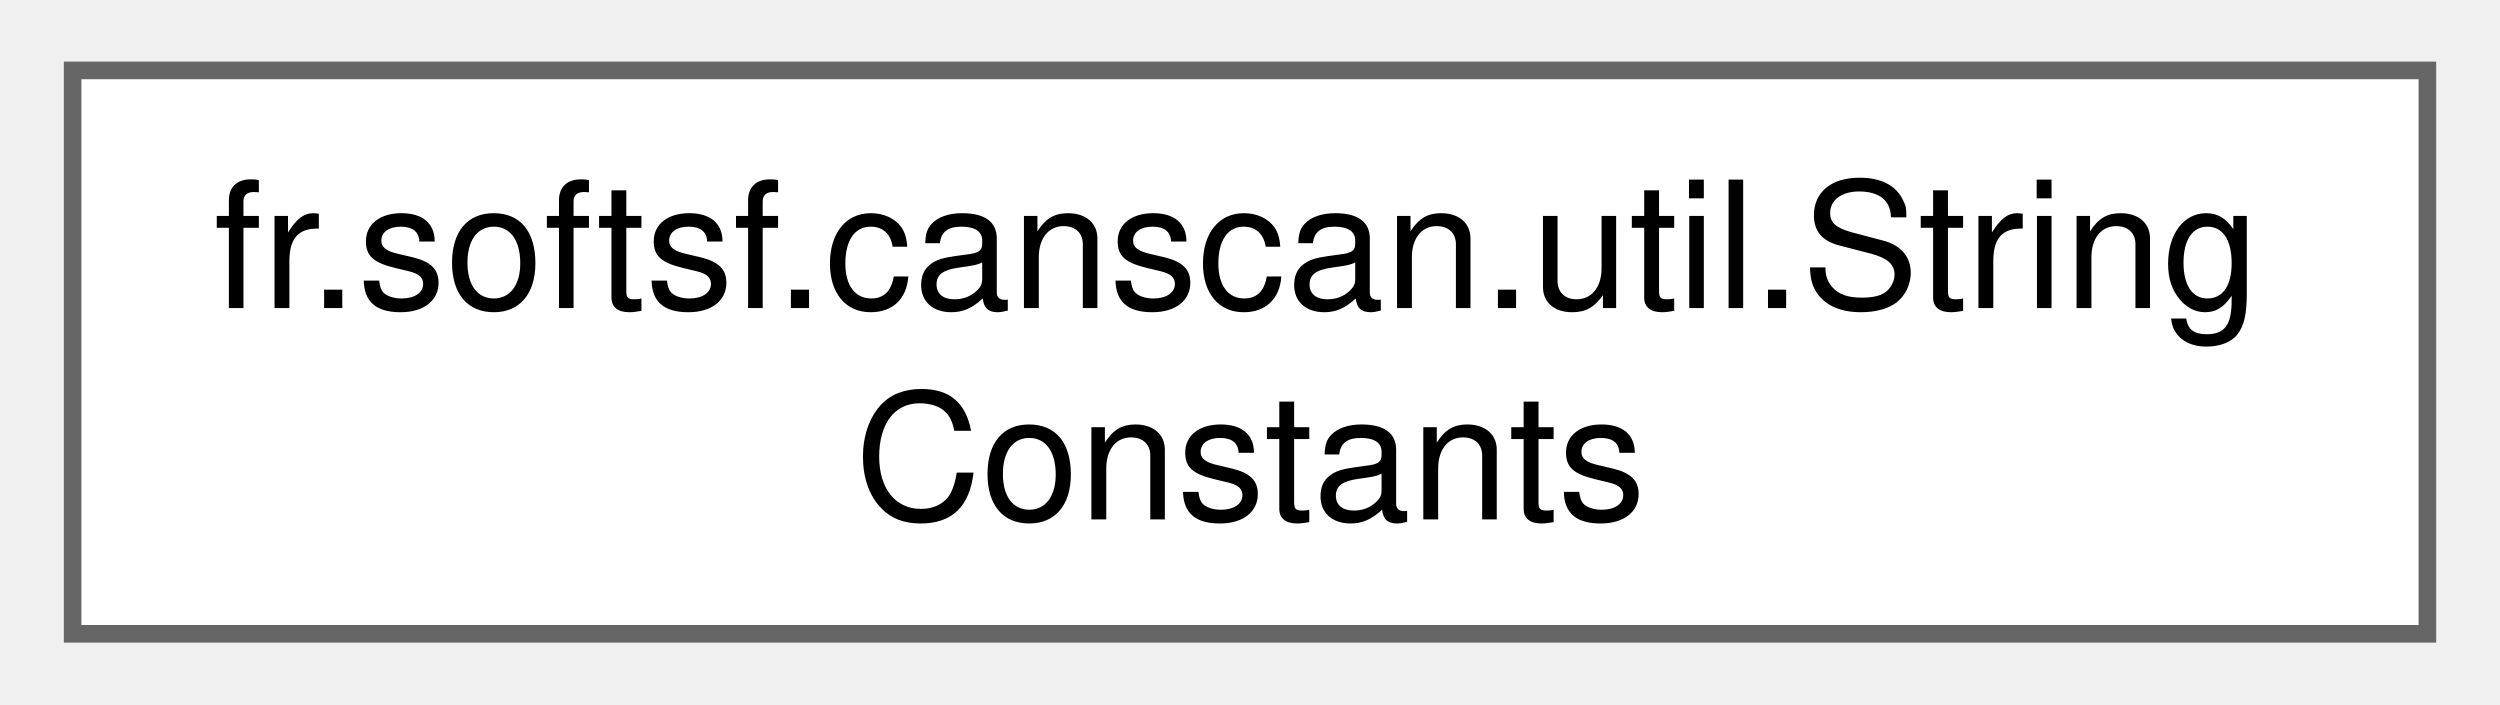
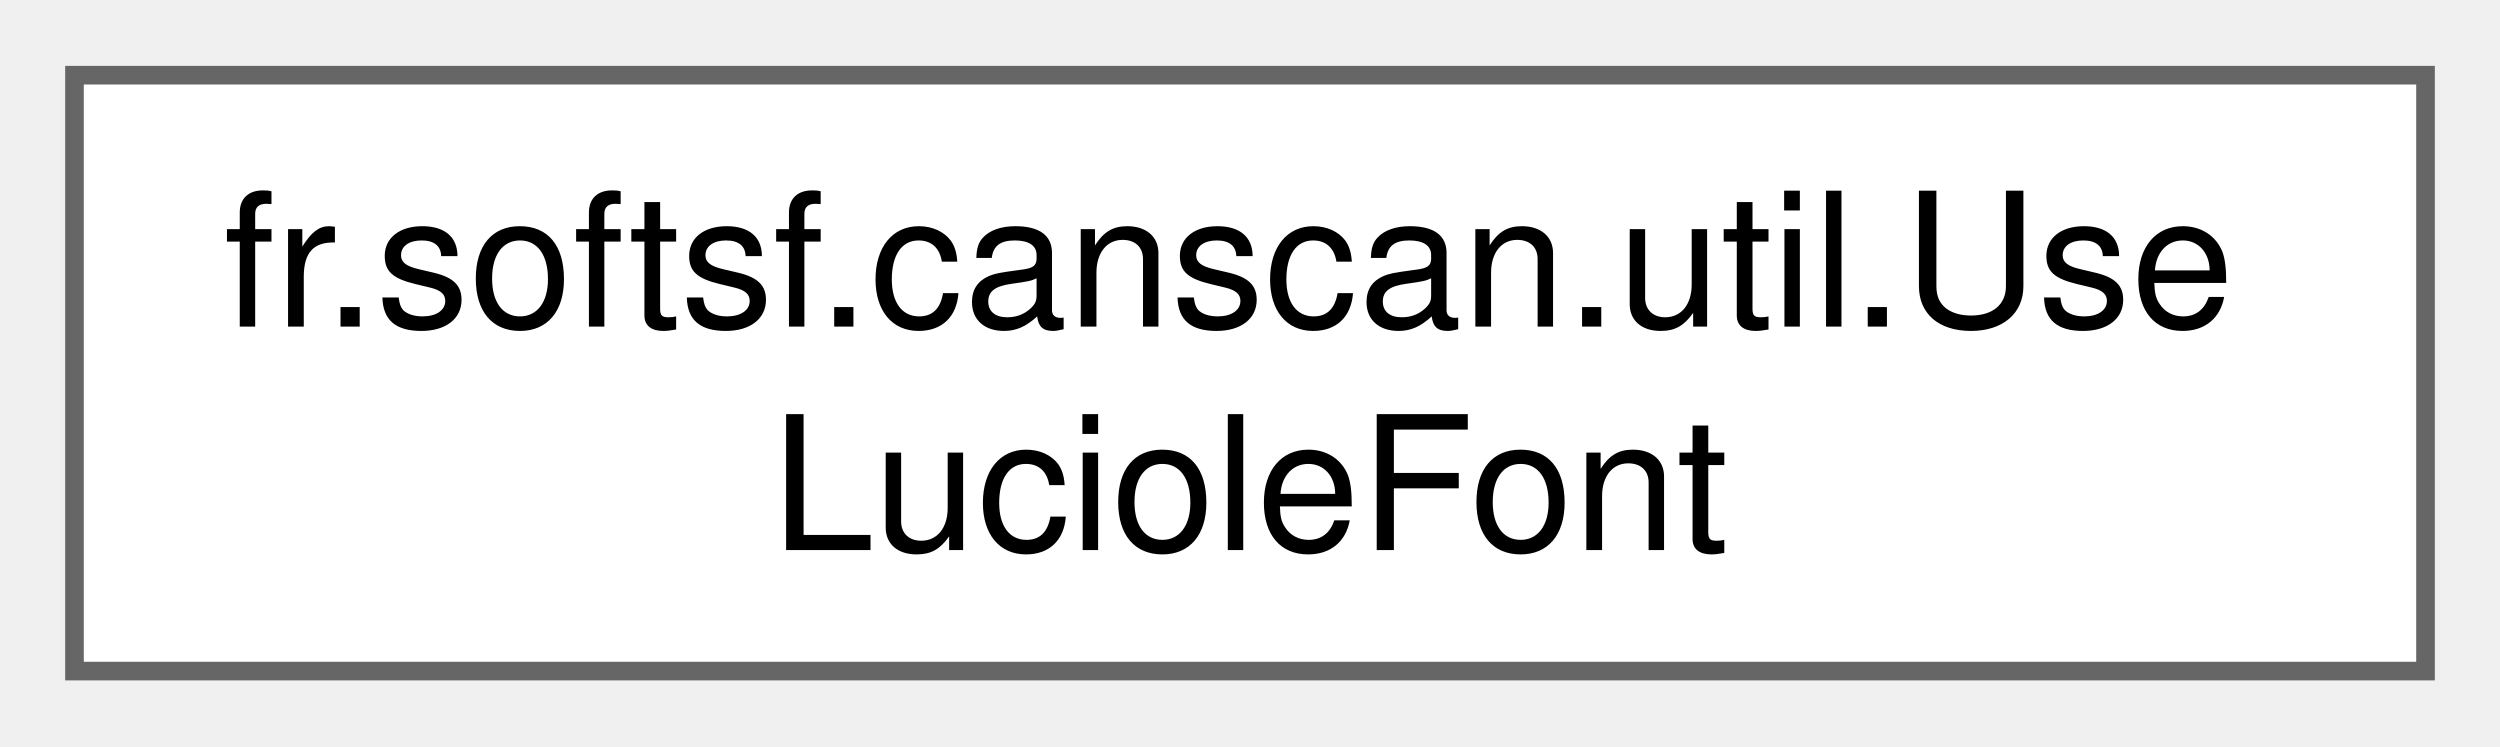
- <svg xmlns="http://www.w3.org/2000/svg" xmlns:xlink="http://www.w3.org/1999/xlink" width="142pt" height="40pt" viewBox="0.00 0.00 141.75 40.00">
+ <svg xmlns="http://www.w3.org/2000/svg" xmlns:xlink="http://www.w3.org/1999/xlink" width="134pt" height="40pt" viewBox="0.00 0.00 134.25 40.00">
  <g id="graph0" class="graph" transform="scale(1 1) rotate(0) translate(4 36)">
    <g id="Node000000" class="node">
      <g id="a_Node000000">
-         <a xlink:href="enumfr_1_1softsf_1_1canscan_1_1util_1_1_string_constants.html" target="_top" xlink:title="String constants for messages and identifiers.">
-           <polygon fill="white" stroke="#666666" points="133.75,-32 0,-32 0,0 133.75,0 133.75,-32" />
-           <text text-anchor="start" x="8" y="-18.5" font-family="Helvetica,sans-Serif" font-size="10.00">fr.softsf.canscan.util.String</text>
-           <text text-anchor="middle" x="66.88" y="-6.5" font-family="Helvetica,sans-Serif" font-size="10.00">Constants</text>
+         <a xlink:href="enumfr_1_1softsf_1_1canscan_1_1util_1_1_use_luciole_font.html" target="_top" xlink:title="Singleton that loads and applies the Luciole font as the default Swing UI font.">
+           <polygon fill="white" stroke="#666666" points="126.25,-32 0,-32 0,0 126.25,0 126.25,-32" />
+           <text text-anchor="start" x="8" y="-18.5" font-family="Helvetica,sans-Serif" font-size="10.00">fr.softsf.canscan.util.Use</text>
+           <text text-anchor="middle" x="63.12" y="-6.5" font-family="Helvetica,sans-Serif" font-size="10.00">LucioleFont</text>
        </a>
      </g>
    </g>
  </g>
</svg>
